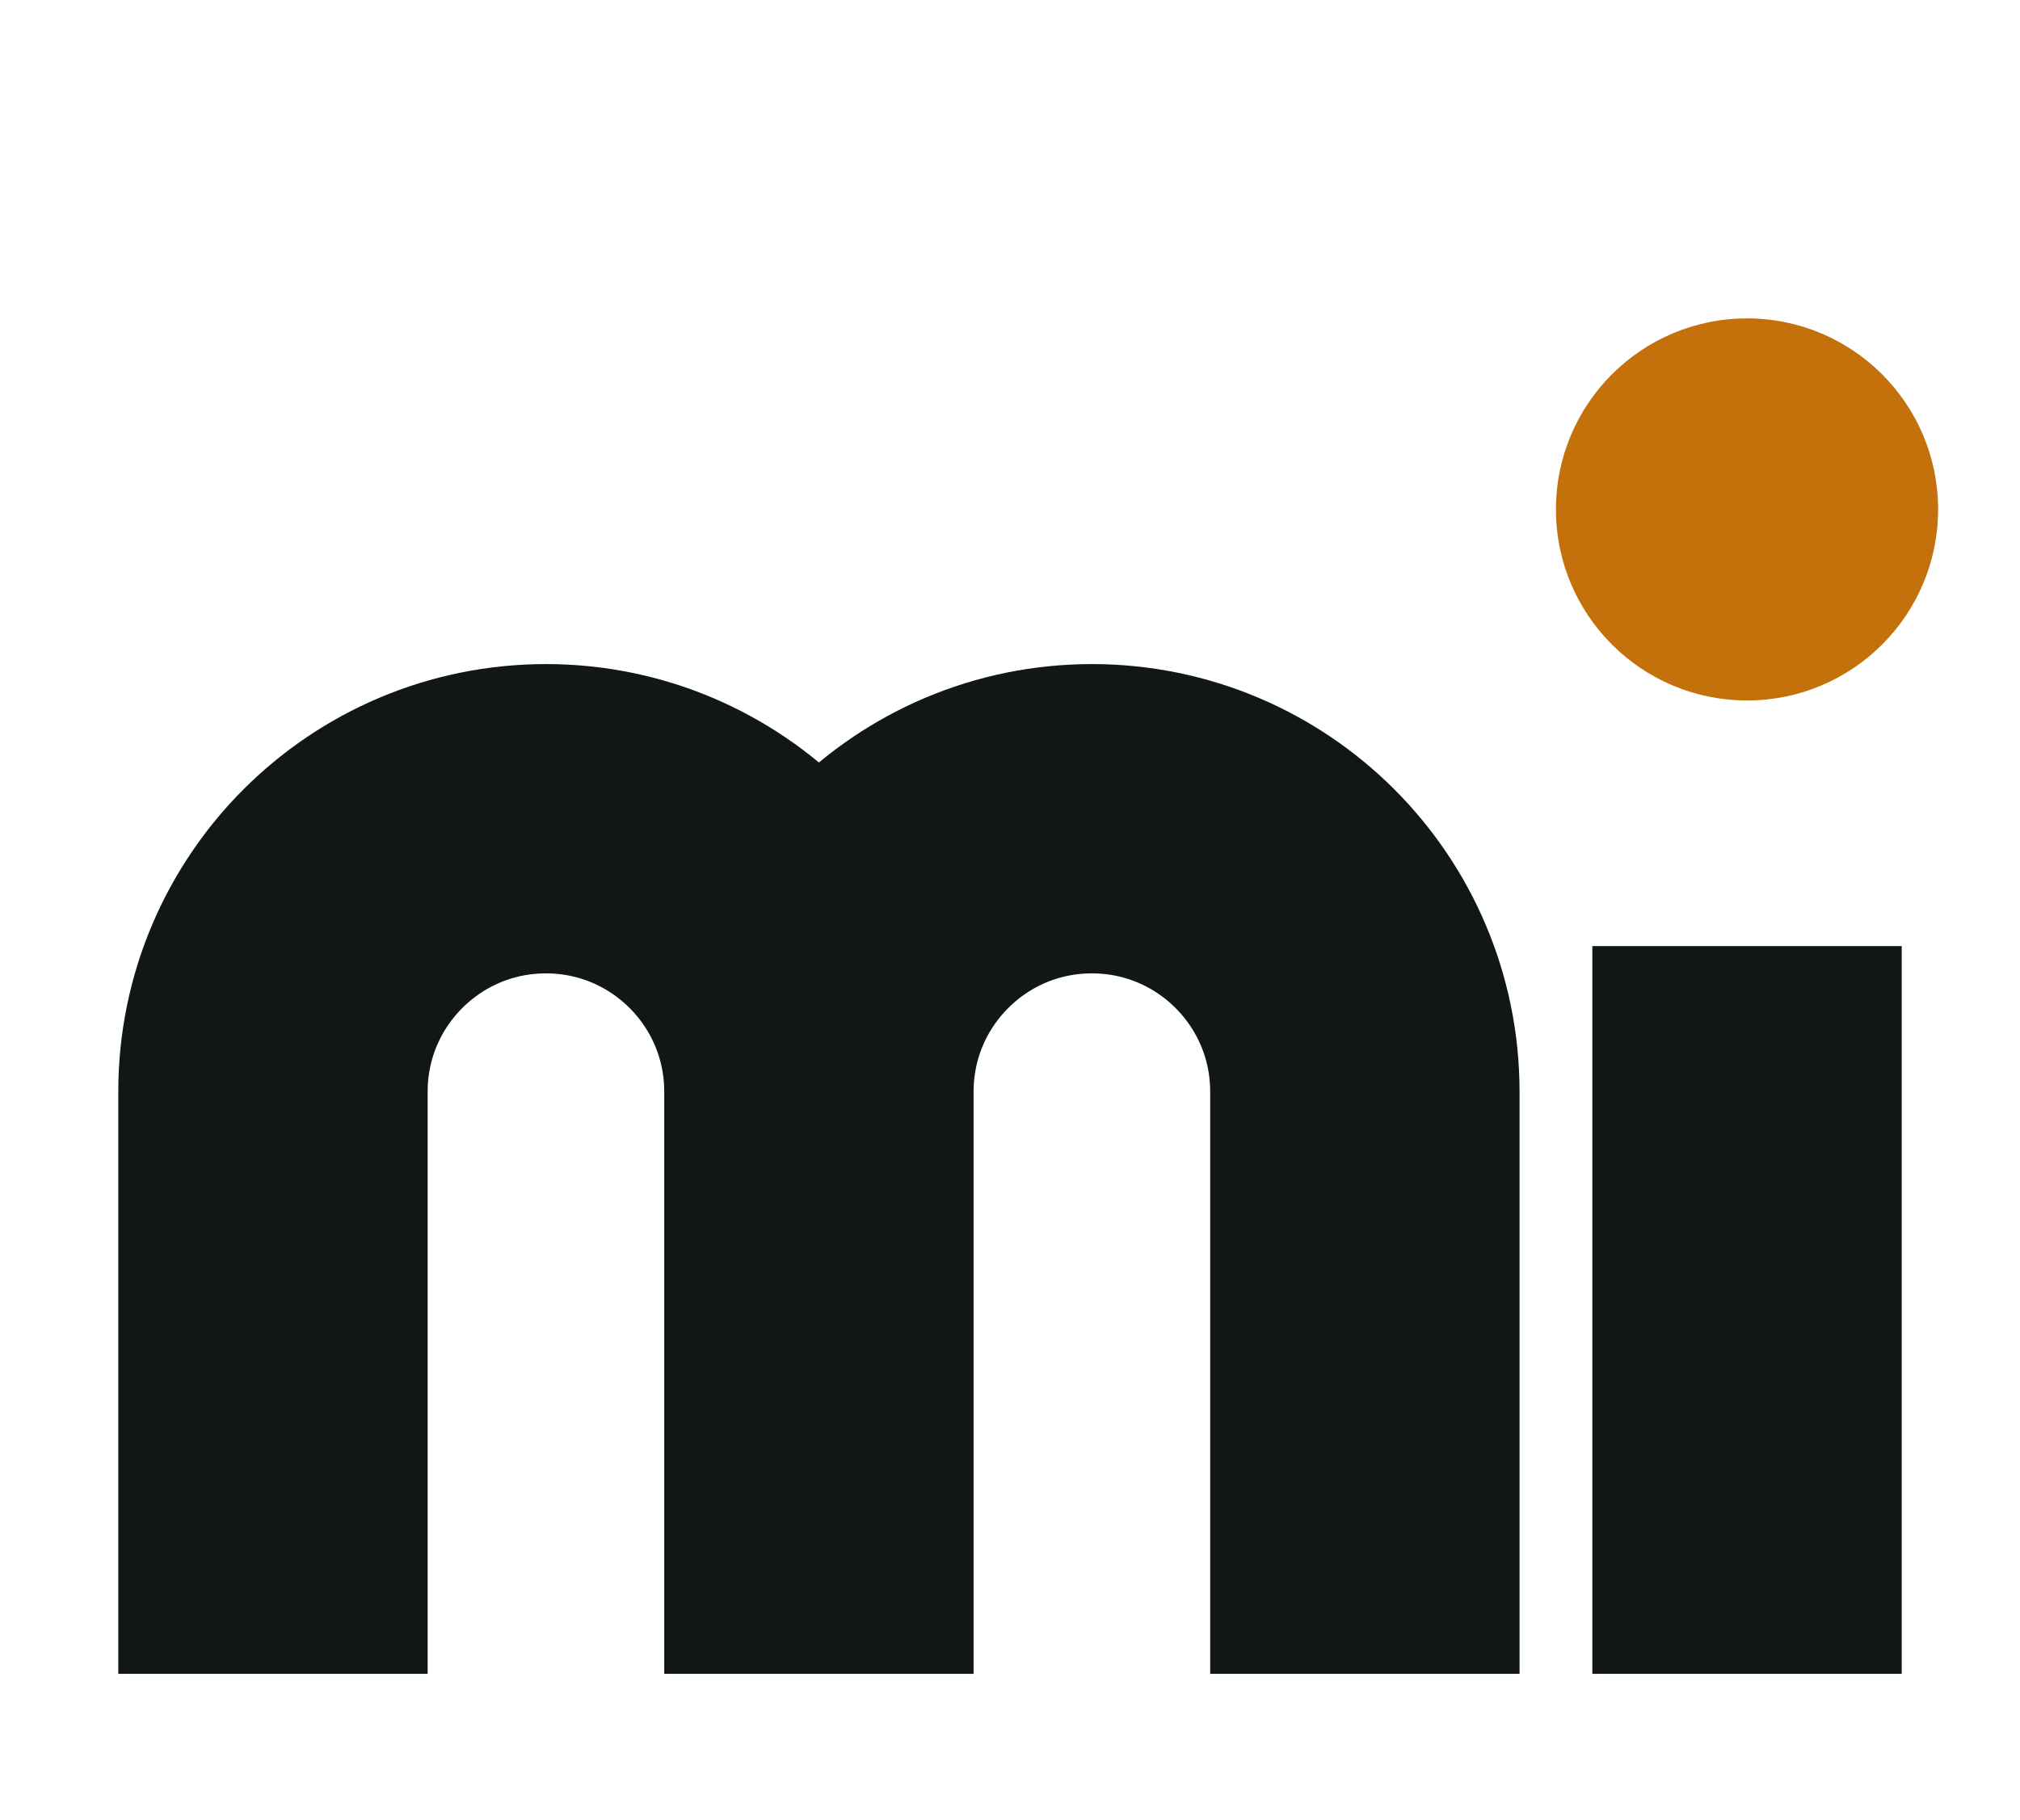
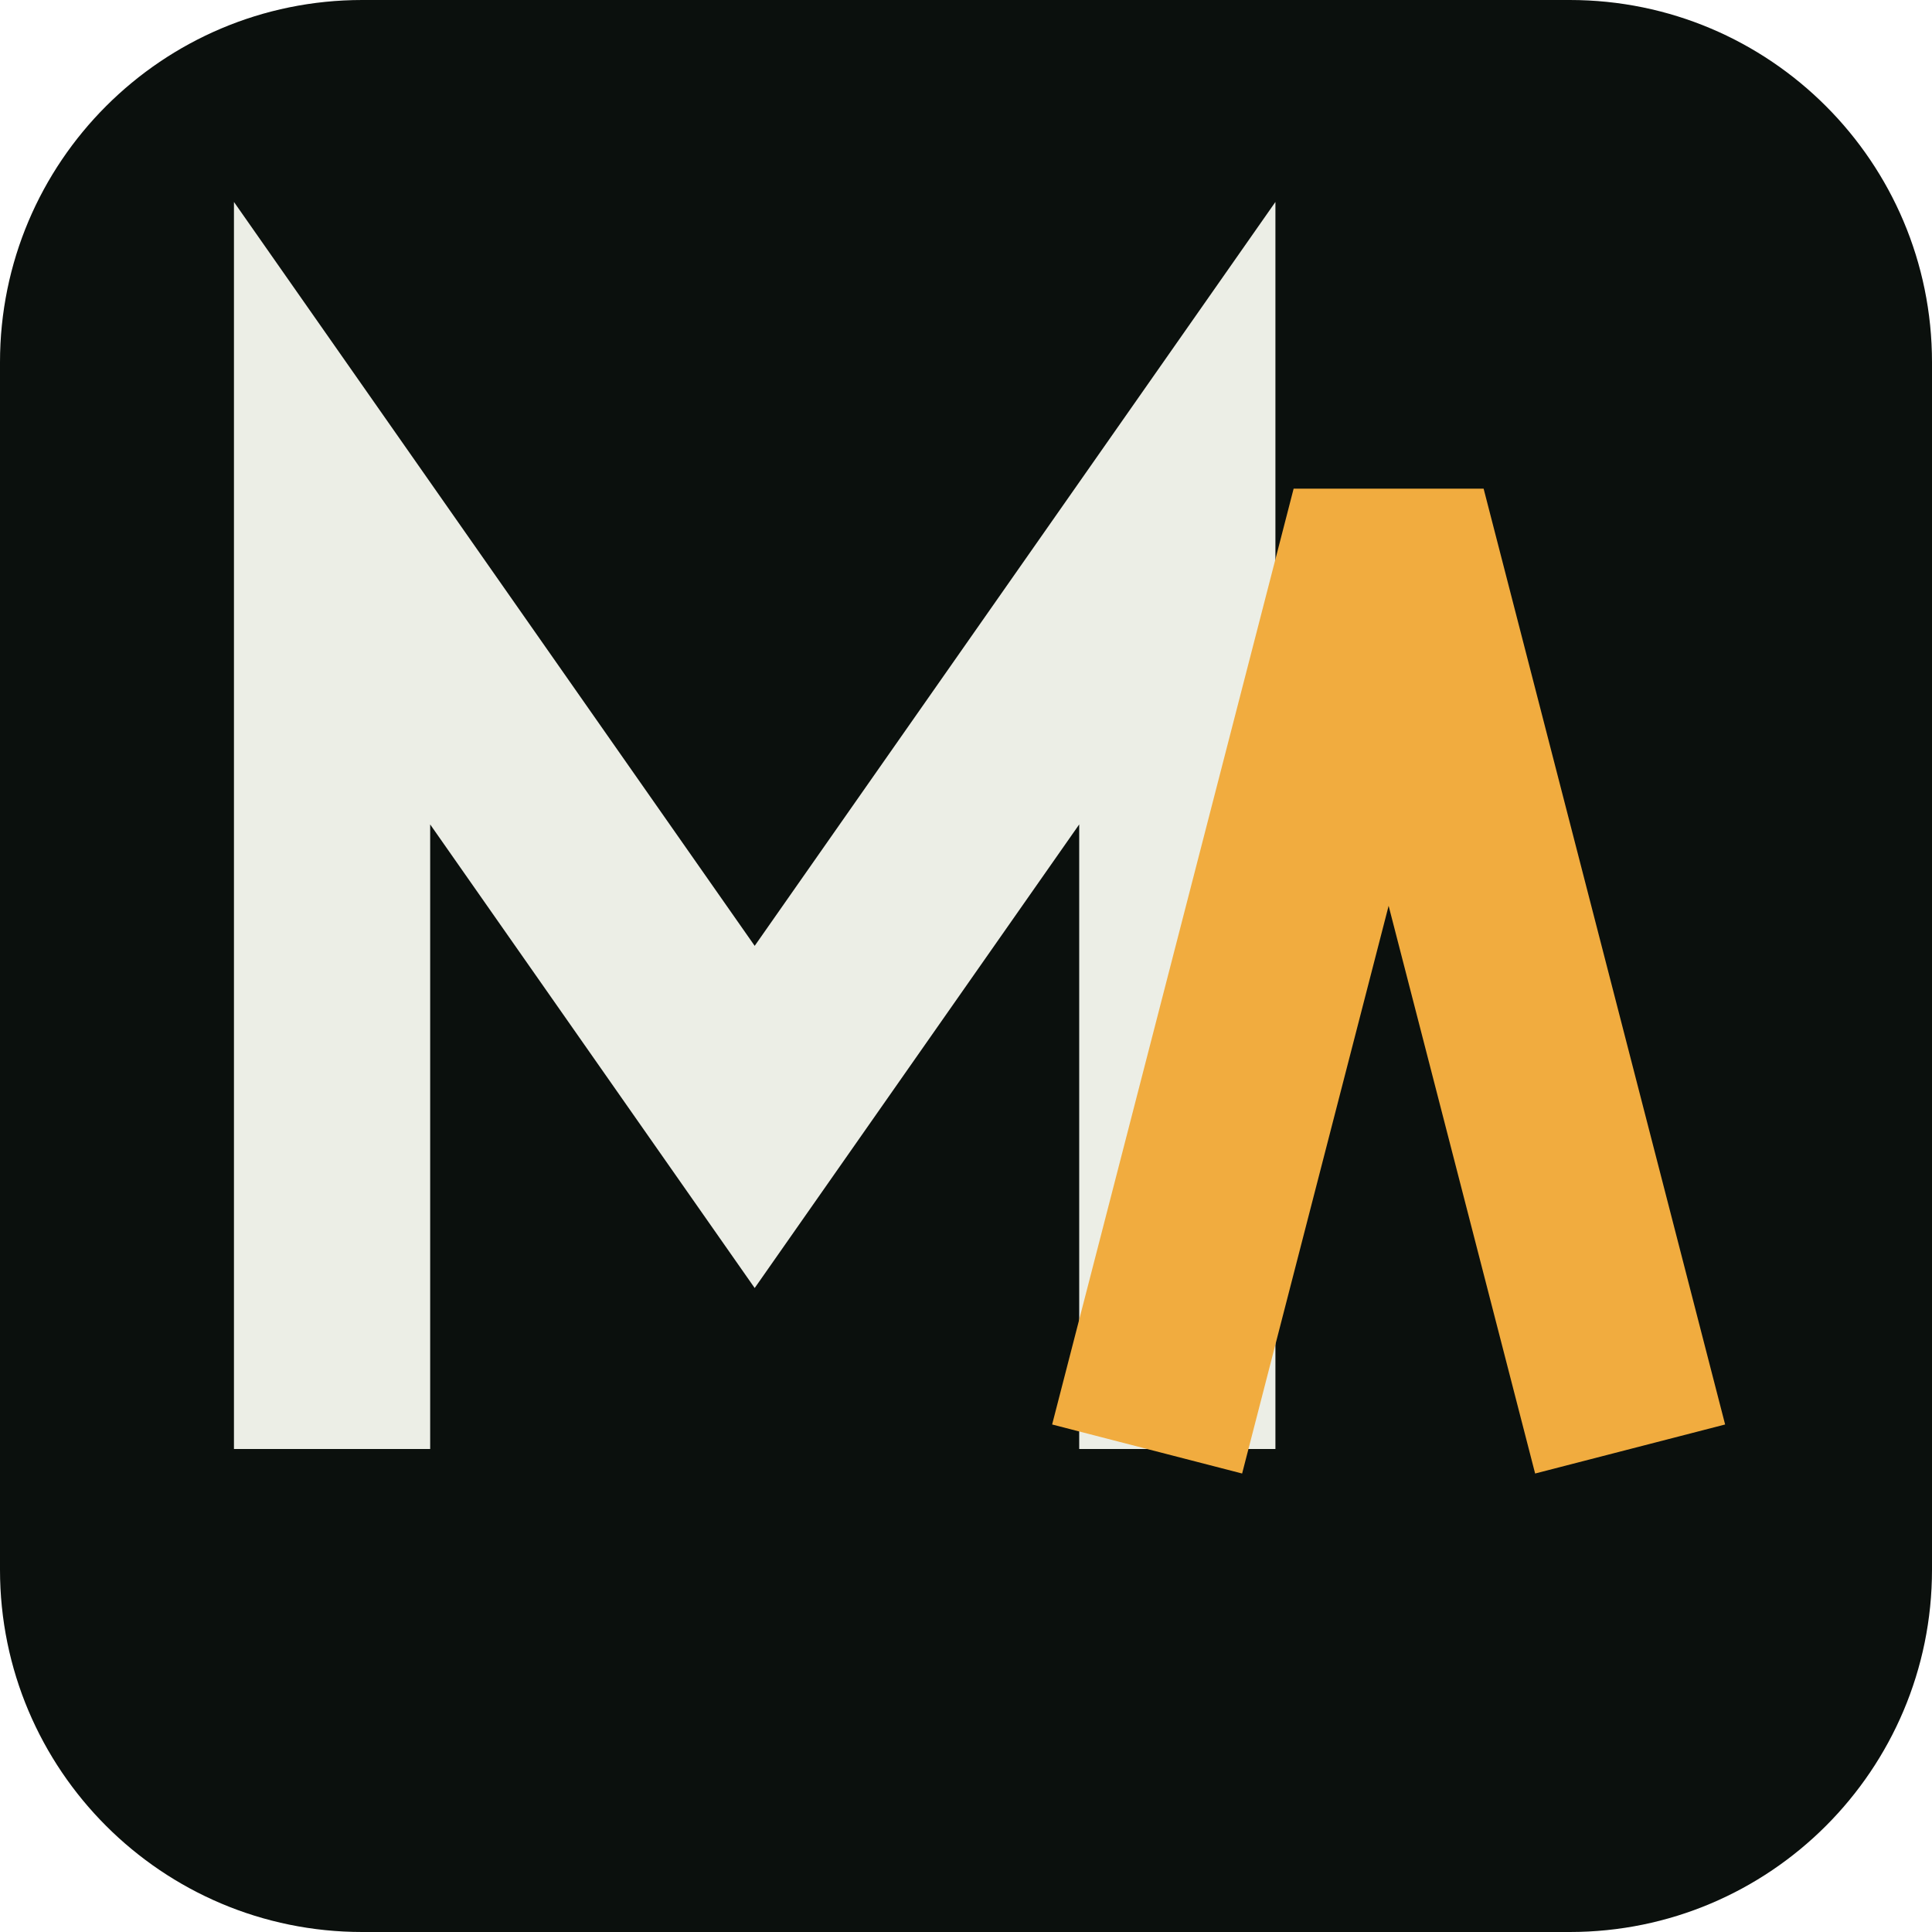
- <svg xmlns="http://www.w3.org/2000/svg" viewBox="7 -2 111 100">
-   <style>.k{stroke:#111712}@media(prefers-color-scheme:dark){.k{stroke:#ECEEE6}}</style>
-   <path class="k" d="M22 90V58A15 15 0 0 1 52 58V90M52 58A15 15 0 0 1 82 58V90" fill="none" stroke-width="17" stroke-linejoin="miter" stroke-linecap="butt" />
-   <path class="k" d="M103 90V50" fill="none" stroke-width="17" stroke-linejoin="miter" stroke-linecap="butt" />
-   <path d="M92.5 26a10.5 10.5 0 1 0 21.0 0a10.5 10.5 0 1 0 -21.0 0Z" fill="#C4700B" />
+ <svg xmlns="http://www.w3.org/2000/svg" viewBox="0 0 64 64">
+   <rect width="64" height="64" rx="12" fill="#0B100D" />
+   <path d="M11 48V17l14 20 14-20v31" fill="none" stroke="#ECEEE6" stroke-width="6.5" stroke-linejoin="miter" />
+   <path d="M38 48l8-31 8 31" fill="none" stroke="#F1AC3F" stroke-width="6.5" stroke-linejoin="miter" />
</svg>
